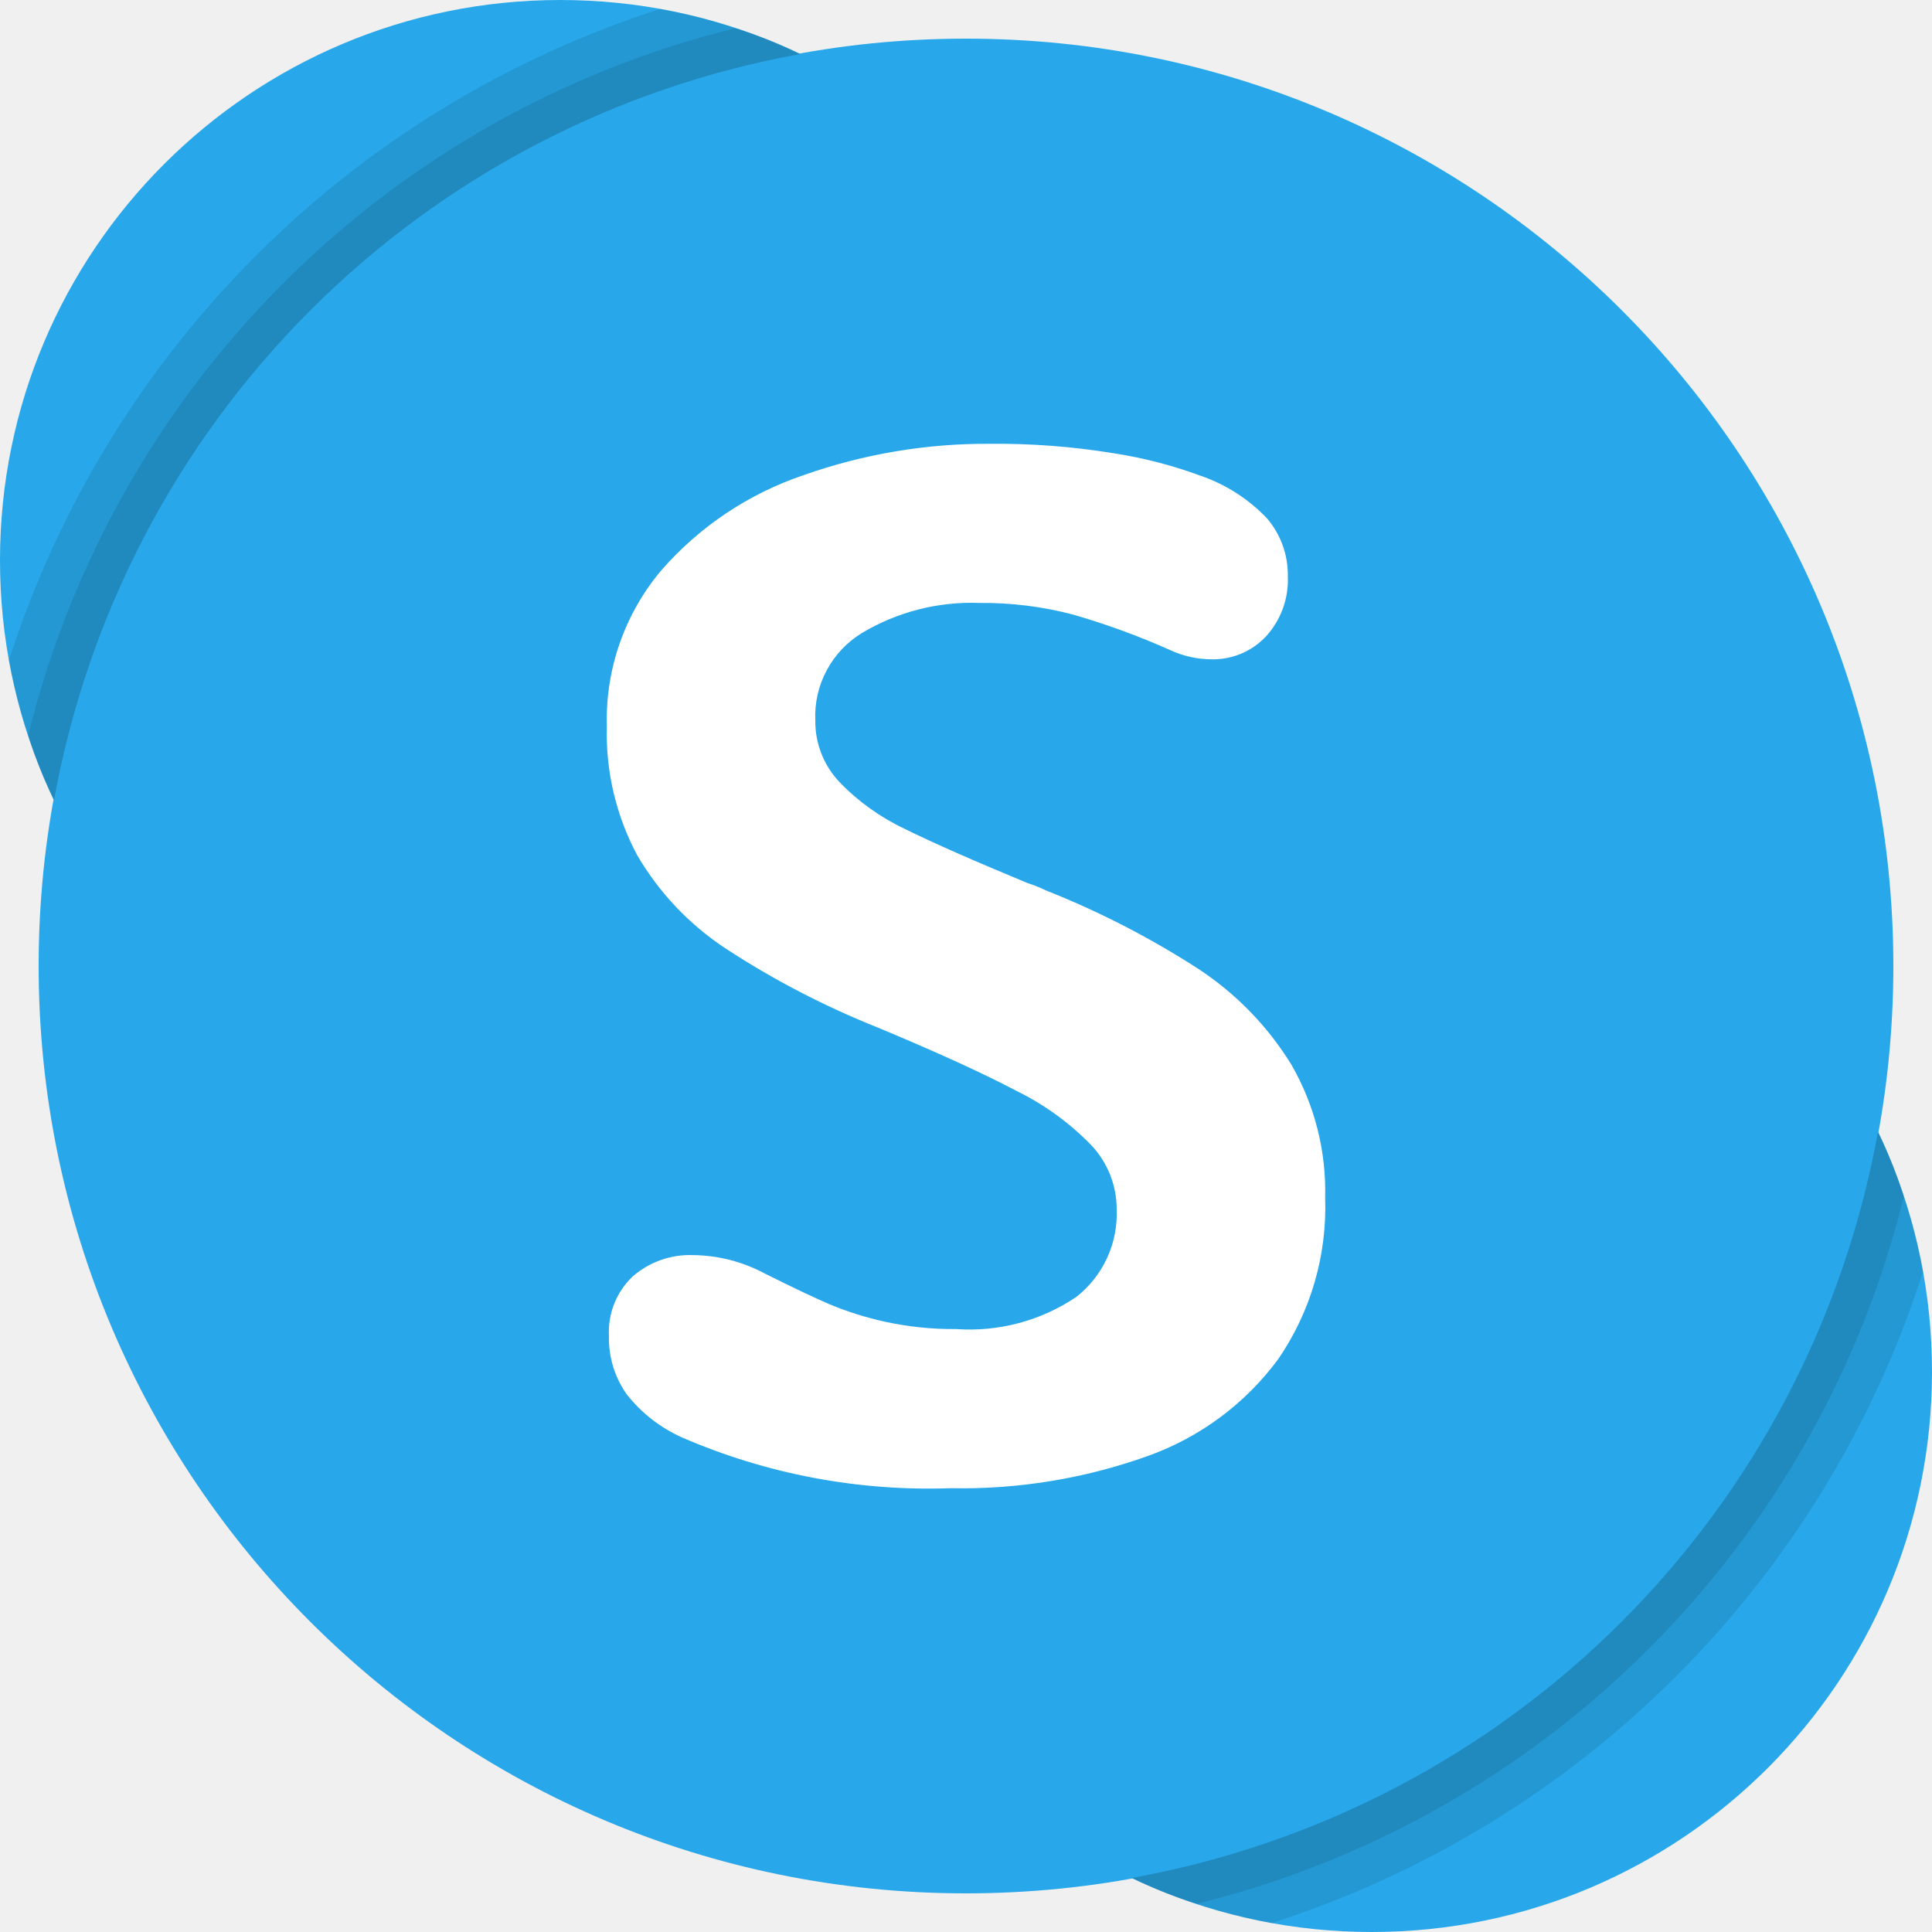
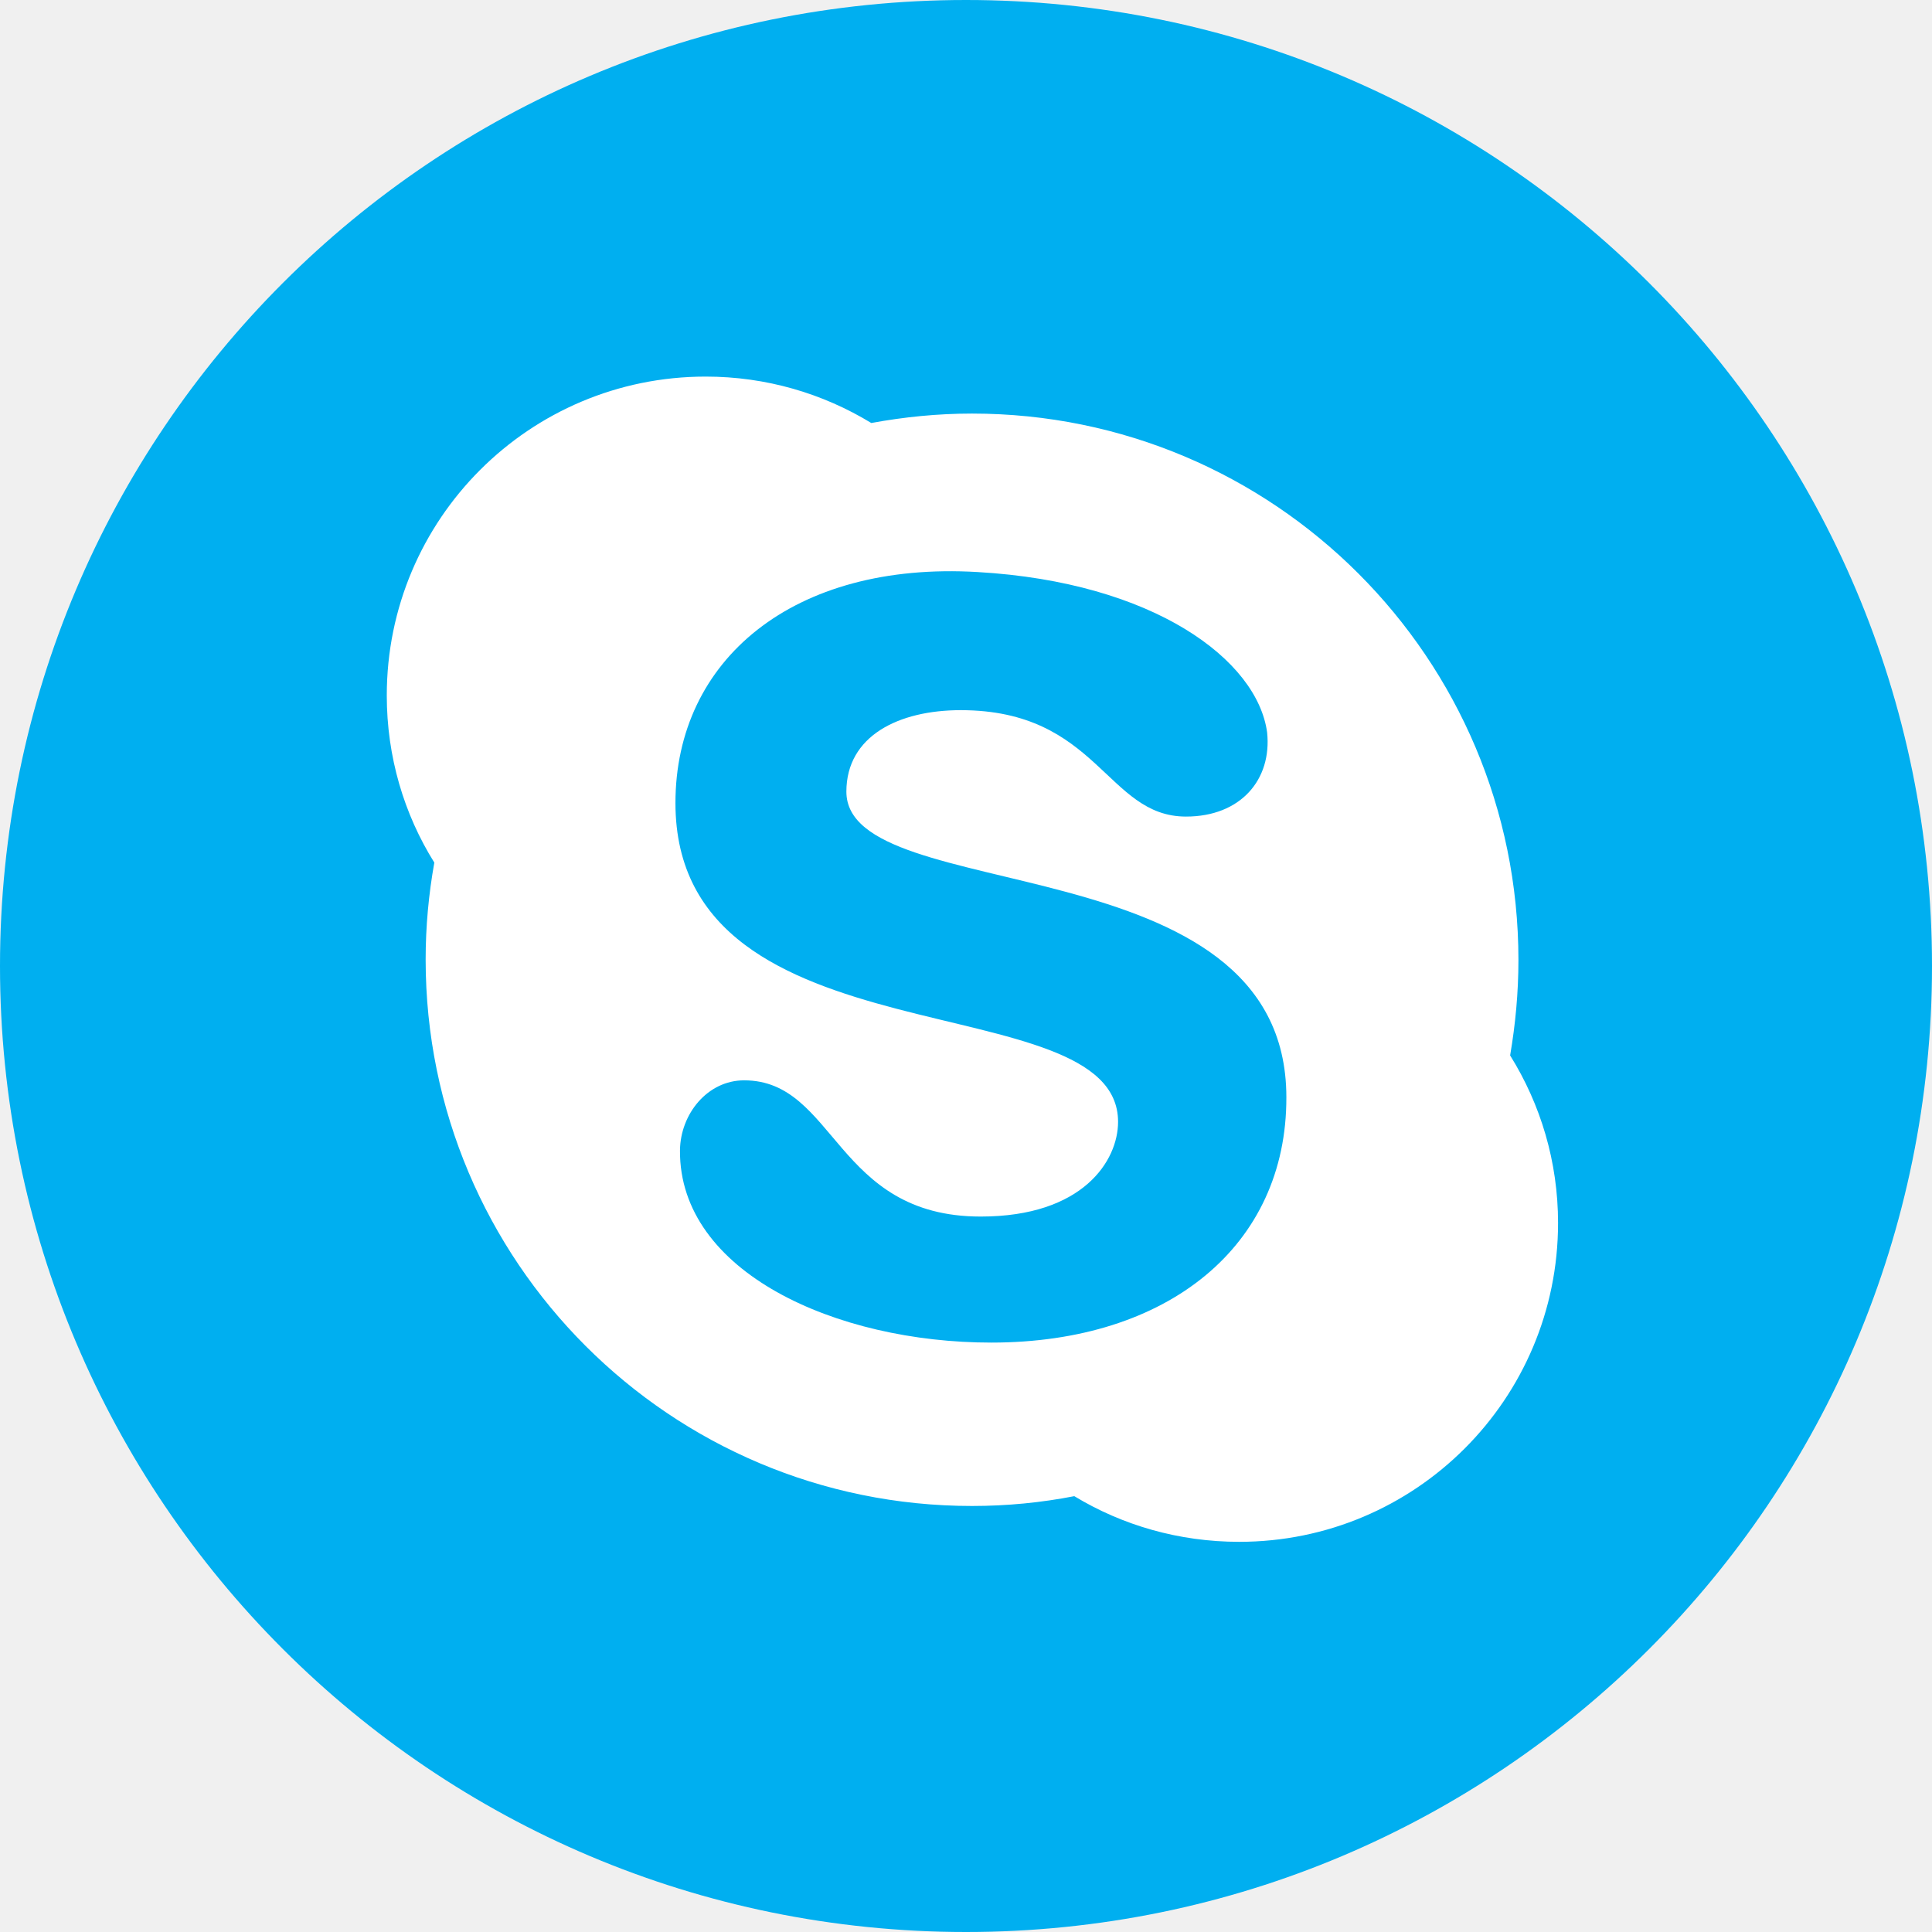
- <svg xmlns="http://www.w3.org/2000/svg" width="48" height="48" viewBox="0 0 48 48" fill="none">
-   <path d="M13.92 27.84C21.608 27.84 27.84 21.608 27.84 13.92C27.84 6.232 21.608 0 13.92 0C6.232 0 0 6.232 0 13.92C0 21.608 6.232 27.84 13.92 27.84Z" fill="#28A8EA" />
-   <path d="M34.08 48C41.768 48 48 41.768 48 34.08C48 26.392 41.768 20.16 34.08 20.16C26.392 20.16 20.16 26.392 20.16 34.08C20.16 41.768 26.392 48 34.08 48Z" fill="#28A8EA" />
-   <path d="M24 47.04C36.725 47.04 47.04 36.725 47.04 24C47.04 11.275 36.725 0.96 24 0.96C11.275 0.96 0.96 11.275 0.96 24C0.96 36.725 11.275 47.04 24 47.04Z" fill="#28A8EA" />
-   <path fill-rule="evenodd" clip-rule="evenodd" d="M18.025 23.563C17.124 22.969 16.373 22.176 15.829 21.244C15.304 20.261 15.045 19.157 15.077 18.042C15.037 16.628 15.52 15.248 16.433 14.166C17.381 13.081 18.601 12.266 19.967 11.804C21.453 11.28 23.019 11.016 24.595 11.026C25.626 11.016 26.656 11.095 27.674 11.262C28.402 11.374 29.117 11.559 29.809 11.813C30.444 12.028 31.017 12.394 31.48 12.88C31.82 13.28 32.004 13.79 31.996 14.315C32.008 14.588 31.966 14.86 31.873 15.117C31.78 15.374 31.637 15.61 31.453 15.811C31.279 15.997 31.067 16.144 30.832 16.242C30.597 16.34 30.343 16.387 30.088 16.38C29.738 16.377 29.392 16.3 29.074 16.152C28.291 15.802 27.484 15.507 26.659 15.269C25.9 15.069 25.117 14.972 24.332 14.98C23.31 14.942 22.298 15.2 21.419 15.724C21.048 15.949 20.744 16.27 20.539 16.654C20.334 17.037 20.236 17.468 20.256 17.902C20.25 18.471 20.467 19.021 20.859 19.433C21.326 19.917 21.878 20.311 22.486 20.597C23.169 20.935 24.186 21.384 25.54 21.944C25.689 21.991 25.836 22.05 25.977 22.119C27.297 22.641 28.563 23.292 29.756 24.061C30.699 24.676 31.493 25.491 32.083 26.45C32.664 27.456 32.954 28.604 32.923 29.765C32.972 31.188 32.564 32.589 31.759 33.764C30.94 34.875 29.807 35.716 28.505 36.178C26.937 36.738 25.28 37.008 23.615 36.974C21.327 37.055 19.05 36.625 16.949 35.715C16.411 35.475 15.94 35.109 15.575 34.647C15.273 34.224 15.117 33.715 15.129 33.195C15.114 32.921 15.159 32.647 15.26 32.391C15.361 32.136 15.517 31.906 15.715 31.716C16.133 31.351 16.674 31.16 17.229 31.183C17.846 31.191 18.451 31.347 18.996 31.638C19.672 31.976 20.206 32.23 20.597 32.399C21.043 32.586 21.506 32.732 21.979 32.836C22.562 32.964 23.158 33.026 23.755 33.02C24.81 33.095 25.86 32.815 26.738 32.224C27.067 31.967 27.329 31.635 27.504 31.256C27.679 30.877 27.761 30.462 27.744 30.046C27.745 29.454 27.52 28.884 27.114 28.453C26.578 27.901 25.951 27.445 25.26 27.106C24.443 26.674 23.294 26.149 21.813 25.531C20.488 25.003 19.218 24.344 18.025 23.563" fill="white" />
-   <path opacity="0.1" fill-rule="evenodd" clip-rule="evenodd" d="M18.269 0.701C17.66 0.497 17.038 0.337 16.406 0.221C12.616 1.437 9.17 3.54 6.355 6.355C3.54 9.17 1.437 12.616 0.221 16.406C0.337 17.038 0.497 17.66 0.701 18.269C0.871 18.82 1.086 19.356 1.344 19.872C2.178 15.264 4.399 11.021 7.71 7.71C11.021 4.399 15.264 2.178 19.872 1.344C19.356 1.086 18.82 0.871 18.269 0.701V0.701Z" fill="black" />
-   <path opacity="0.1" fill-rule="evenodd" clip-rule="evenodd" d="M18.269 0.701C14.018 1.749 10.134 3.94 7.037 7.037C3.941 10.133 1.75 14.017 0.701 18.269C0.871 18.82 1.086 19.356 1.344 19.872C2.178 15.264 4.399 11.021 7.71 7.71C11.021 4.399 15.265 2.178 19.872 1.344C19.357 1.086 18.82 0.871 18.269 0.701V0.701Z" fill="black" />
-   <path opacity="0.1" fill-rule="evenodd" clip-rule="evenodd" d="M47.299 29.731C47.129 29.18 46.914 28.644 46.656 28.128C45.822 32.736 43.601 36.979 40.29 40.29C36.979 43.601 32.736 45.822 28.128 46.656C28.644 46.914 29.18 47.129 29.731 47.299C30.34 47.503 30.962 47.663 31.593 47.779C35.384 46.563 38.83 44.46 41.645 41.645C44.46 38.83 46.563 35.384 47.779 31.594C47.663 30.962 47.503 30.34 47.299 29.731Z" fill="black" />
-   <path opacity="0.1" fill-rule="evenodd" clip-rule="evenodd" d="M46.656 28.128C45.822 32.736 43.601 36.979 40.29 40.29C36.979 43.601 32.736 45.822 28.128 46.656C28.644 46.914 29.18 47.129 29.731 47.299C33.983 46.251 37.867 44.06 40.963 40.963C44.059 37.867 46.251 33.983 47.299 29.731C47.129 29.18 46.914 28.644 46.656 28.128Z" fill="black" />
+ <svg xmlns="http://www.w3.org/2000/svg" enable-background="new 0 0 512 512" id="Layer_1" version="1.1" viewBox="0 0 512 512" xml:space="preserve">
+   <g>
+     <circle cx="350.4" cy="1299.8" fill="#00AAEB" r="75" />
+     <path d="M392.7,1306.7c0.4-2.4,0.7-4.9,0.7-7.4c0-23.4-19-42.4-42.4-42.4   c-2.7,0-5.3,0.3-7.8,0.7c-3.8-2.3-8.1-3.6-12.9-3.6c-13.7,0-24.8,11.1-24.8,24.8c0,4.8,1.4,9.2,3.7,13c-0.4,2.4-0.7,5-0.7,7.5   c0,23.4,19,42.4,42.4,42.4c2.7,0,5.4-0.3,8-0.8c3.7,2.3,8.1,3.6,12.8,3.6c13.7,0,24.8-11.1,24.8-24.8   C396.4,1315,395,1310.5,392.7,1306.7z M352.4,1329c-12.1,0-24.2-5.5-24.2-14.9c0-2.8,2.1-5.5,5-5.5c7.1,0,7,10.6,18.4,10.6   c7.9,0,10.7-4.3,10.7-7.4c0-10.9-34.4-4.2-34.4-24.8c0-11.1,9.1-18.8,23.5-17.9c13.7,0.8,21.7,6.8,22.5,12.4   c0.4,3.7-2.1,6.5-6.3,6.5c-6.2,0-6.8-8.3-17.5-8.3c-4.8,0-8.9,2-8.9,6.3c0,9.1,34.2,3.8,34.2,23.7   C375.3,1321.5,366.1,1329,352.4,1329z" fill="#FFFFFF" id="skype-icon_1_" />
+   </g>
+   <g>
+     <path d="M512,256c0,141.4-114.6,256-256,256C114.6,512,0,397.4,0,256C0,114.6,114.6,0,256,0   C397.4,0,512,114.6,512,256z" fill="#00AFF0" />
+     <path d="M400.2,279.7c1.4-8.2,2.2-16.6,2.2-25.3c0-80-64.8-144.8-144.8-144.8   c-9.1,0-18,0.9-26.7,2.5c-12.8-7.8-27.8-12.3-43.9-12.3c-46.7,0-84.5,37.8-84.5,84.5c0,16.3,4.6,31.5,12.6,44.3   c-1.5,8.4-2.3,16.9-2.3,25.7c0,80,64.8,144.8,144.8,144.8c9.3,0,18.4-0.9,27.1-2.6c12.7,7.7,27.7,12.1,43.7,12.1   c46.7,0,84.5-37.8,84.5-84.5C412.9,307.9,408.3,292.7,400.2,279.7z M262.7,355.8c-41.2,0-82.7-18.7-82.5-50.9   c0.1-9.7,7.3-18.6,17-18.6c24.3,0,24.1,36.1,62.7,36.1c27.1,0,36.4-14.8,36.4-25.1c0-37.3-117.3-14.4-117.3-84.5   c0-37.9,31.2-64.1,80.1-61.2c46.7,2.7,74.1,23.3,76.7,42.5c1.3,12.5-7,22.3-21.5,22.3c-21.1,0-23.3-28.2-59.7-28.2   c-16.4,0-30.3,6.8-30.3,21.6c0,30.9,116.6,13,116.6,81C341,330.1,309.6,355.8,262.7,355.8z" fill="#FFFFFF" id="skype-icon_2_" />
+   </g>
</svg>
